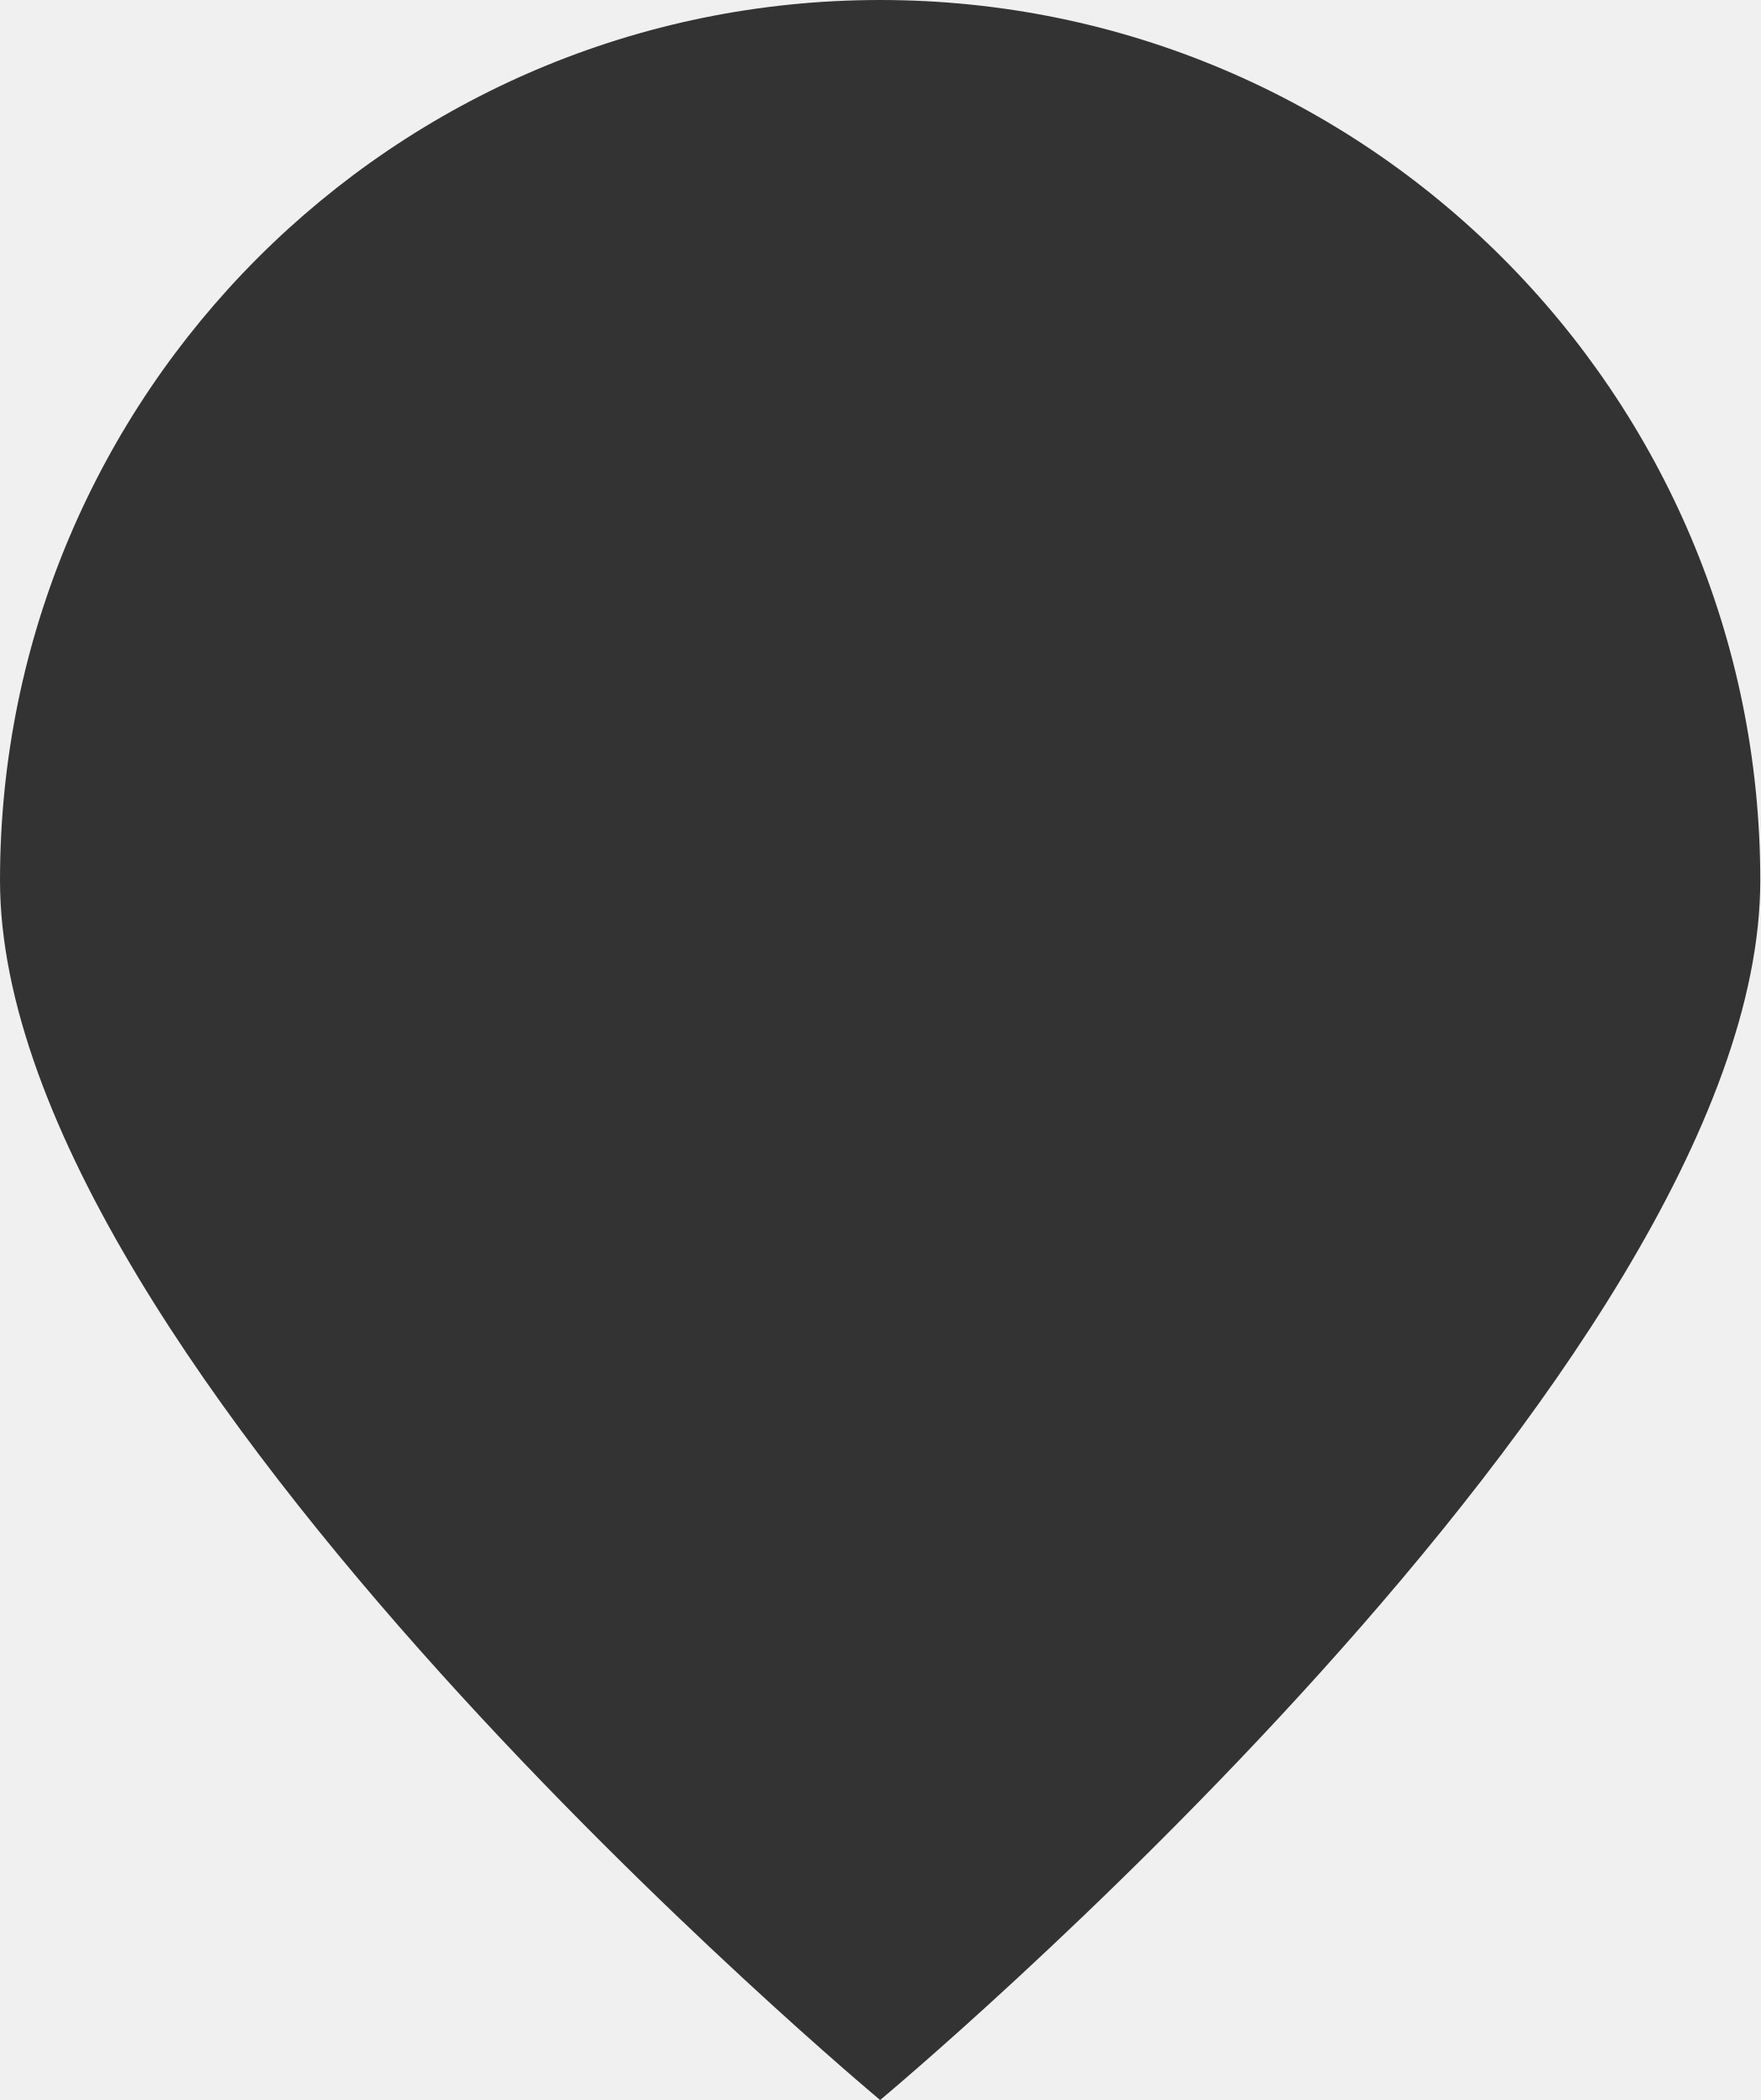
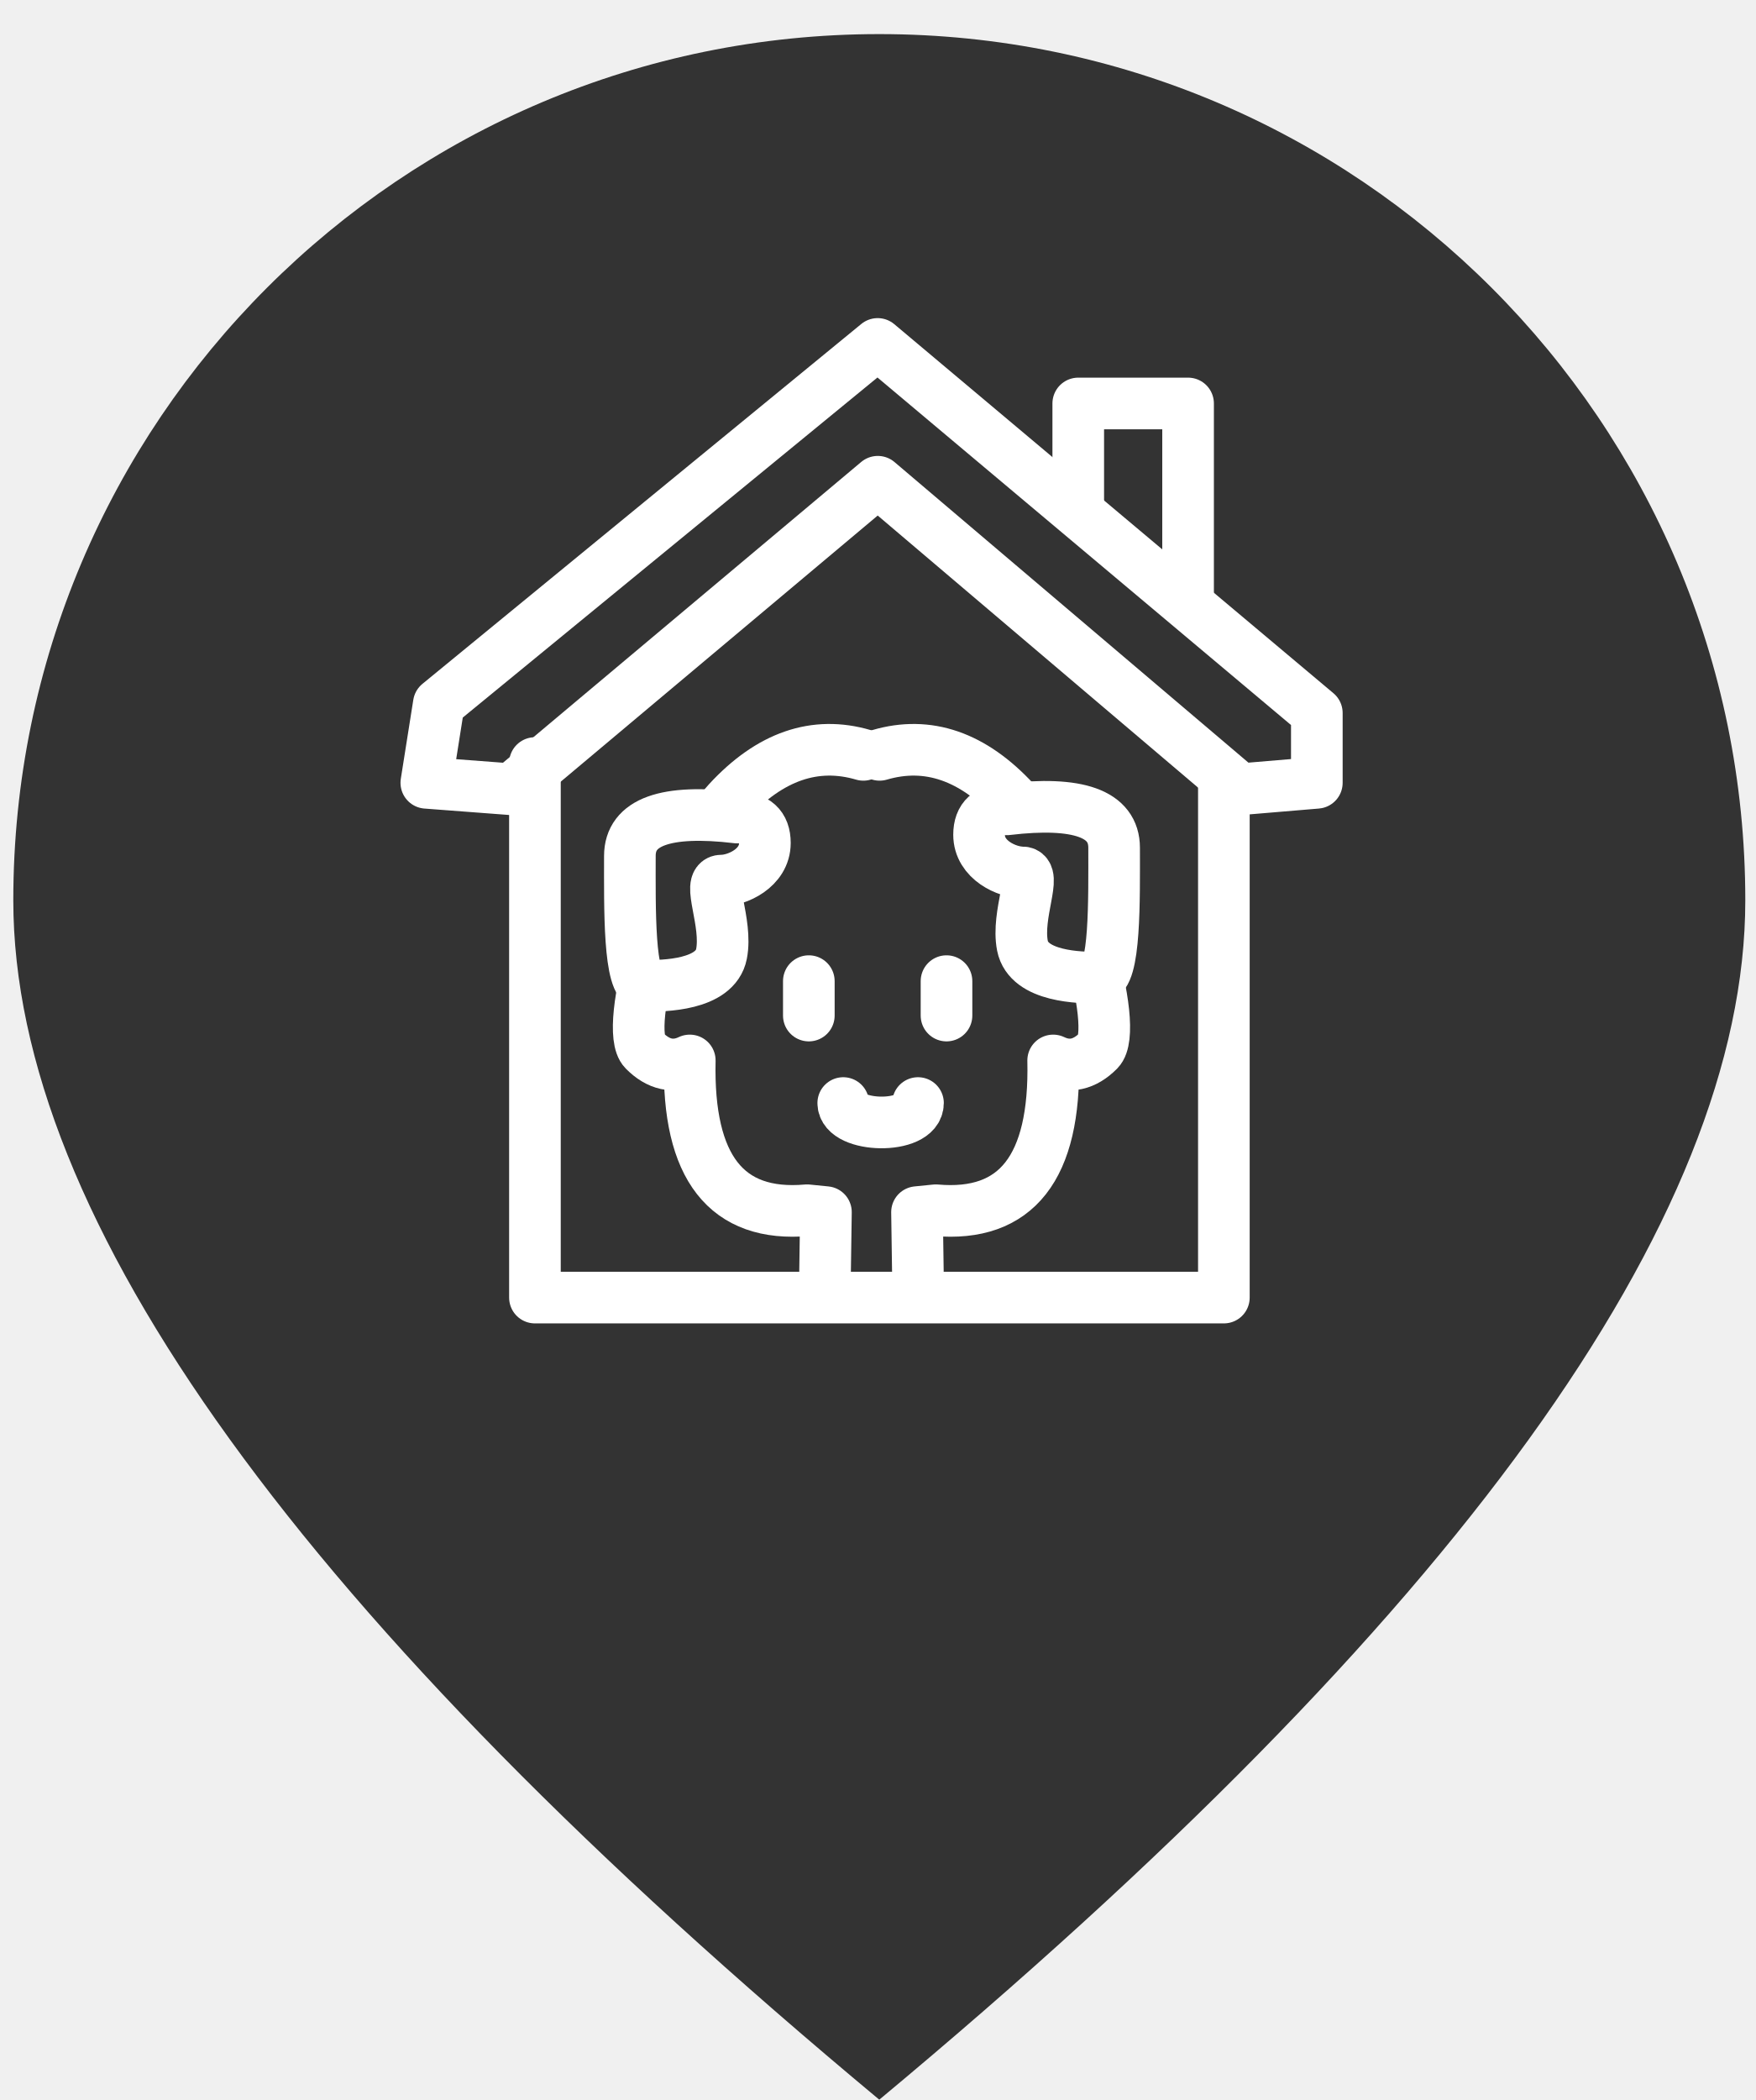
- <svg xmlns="http://www.w3.org/2000/svg" width="21.806" height="26" viewBox="0 0 21.806 26">
-   <path id="Oval_Copy_15" data-name="Oval Copy 15" d="M10.9,26s10.9-9.075,10.9-15.1A10.9,10.9,0,1,0,0,10.9C0,16.925,10.9,26,10.9,26Z" fill="#333" />
+ <svg xmlns="http://www.w3.org/2000/svg" width="51px" height="61px" viewBox="0 0 51 61" version="1.1">
+   <g id="confirm-main" stroke="none" stroke-width="1" fill="none" fill-rule="evenodd">
+     <g id="confirm-main-scroll2-copy-3" transform="translate(-835, -741)">
+       <g id="Group-7" transform="translate(835.3865, 741.9906)">
+         <path d="M25.161,60 C41.935,46.038 50.323,34.425 50.323,25.161 C50.323,11.265 39.057,0 25.161,0 C11.265,0 0,11.265 0,25.161 C0,34.425 8.387,46.038 25.161,60 Z" id="Oval" fill="#333333" />
+         <g id="Group-15" transform="translate(12, 9)" stroke="#FFFFFF" stroke-width="1.5">
+           <polygon id="Path-16" stroke-linecap="round" stroke-linejoin="round" points="0.363 10.454 13.114 -3.35774456e-16 25.874 10.72 25.874 12.748 23.639 12.936 13.118 4.003 2.476 12.936 -5.01964786e-15 12.748" />
+           <polyline id="Path-17" stroke-linecap="round" stroke-linejoin="round" points="3.156 12.174 3.156 27.701 23.173 27.701 23.173 12.597" />
+           <polyline id="Path-18" stroke-linecap="round" stroke-linejoin="round" points="22.133 7.471 22.133 1.729 18.942 1.729 18.942 4.809" />
+           <path d="M13.17,11.936 C14.573,11.525 15.882,11.976 17.096,13.29 C18.919,15.26 20.155,19.9 19.537,20.524 C19.125,20.94 18.684,21.037 18.213,20.813 C18.284,23.922 17.148,25.372 14.804,25.164 C14.439,25.201 14.257,25.219 14.257,25.219 L14.282,26.926" id="Path-19" stroke-linecap="round" stroke-linejoin="round" />
+           <path d="M6.17,11.936 C7.573,11.525 8.882,11.976 10.096,13.29 C11.919,15.26 13.155,19.9 12.537,20.524 C12.125,20.94 11.684,21.037 11.213,20.813 C11.284,23.922 10.148,25.372 7.804,25.164 C7.439,25.201 7.257,25.219 7.257,25.219 L7.282,26.926" id="Path-19-Copy" stroke-linecap="round" stroke-linejoin="round" transform="translate(9.434045, 19.35734) scale(-1, 1) translate(-9.434045, -19.35734) " />
+           <path d="M16.881,13.517 C18.949,13.275 19.984,13.648 19.984,14.635 C19.984,16.115 20.024,18.409 19.517,18.409 C19.011,18.409 17.502,18.396 17.321,17.481 C17.141,16.565 17.762,15.351 17.321,15.351 C16.881,15.351 16.06,14.996 16.06,14.256 C16.06,13.763 16.334,13.517 16.881,13.517 Z" id="Path-20" fill="#333333" />
+           <path d="M6.734,13.755 C8.803,13.513 9.837,13.886 9.837,14.873 C9.837,16.353 9.877,18.647 9.37,18.647 C8.864,18.647 7.355,18.635 7.175,17.719 C6.995,16.803 7.615,15.589 7.175,15.589 C6.734,15.589 5.914,15.234 5.914,14.495 C5.914,14.002 6.187,13.755 6.734,13.755 Z" id="Path-20-Copy" fill="#333333" transform="translate(7.875701, 16.16547) scale(-1, 1) translate(-7.875701, -16.16547) " />
+           <line x1="11.114" y1="18.509" x2="11.114" y2="19.509" id="Line-7" stroke-linecap="round" stroke-linejoin="round" />
+           <line x1="15.114" y1="18.509" x2="15.114" y2="19.509" id="Line-7-Copy-3" stroke-linecap="round" stroke-linejoin="round" />
+           <path d="M12.114,22.05 C12.114,22.775 14.286,22.828 14.286,22.05" id="Path-21" stroke-linecap="round" stroke-linejoin="round" />
+         </g>
+       </g>
+     </g>
+   </g>
</svg>
